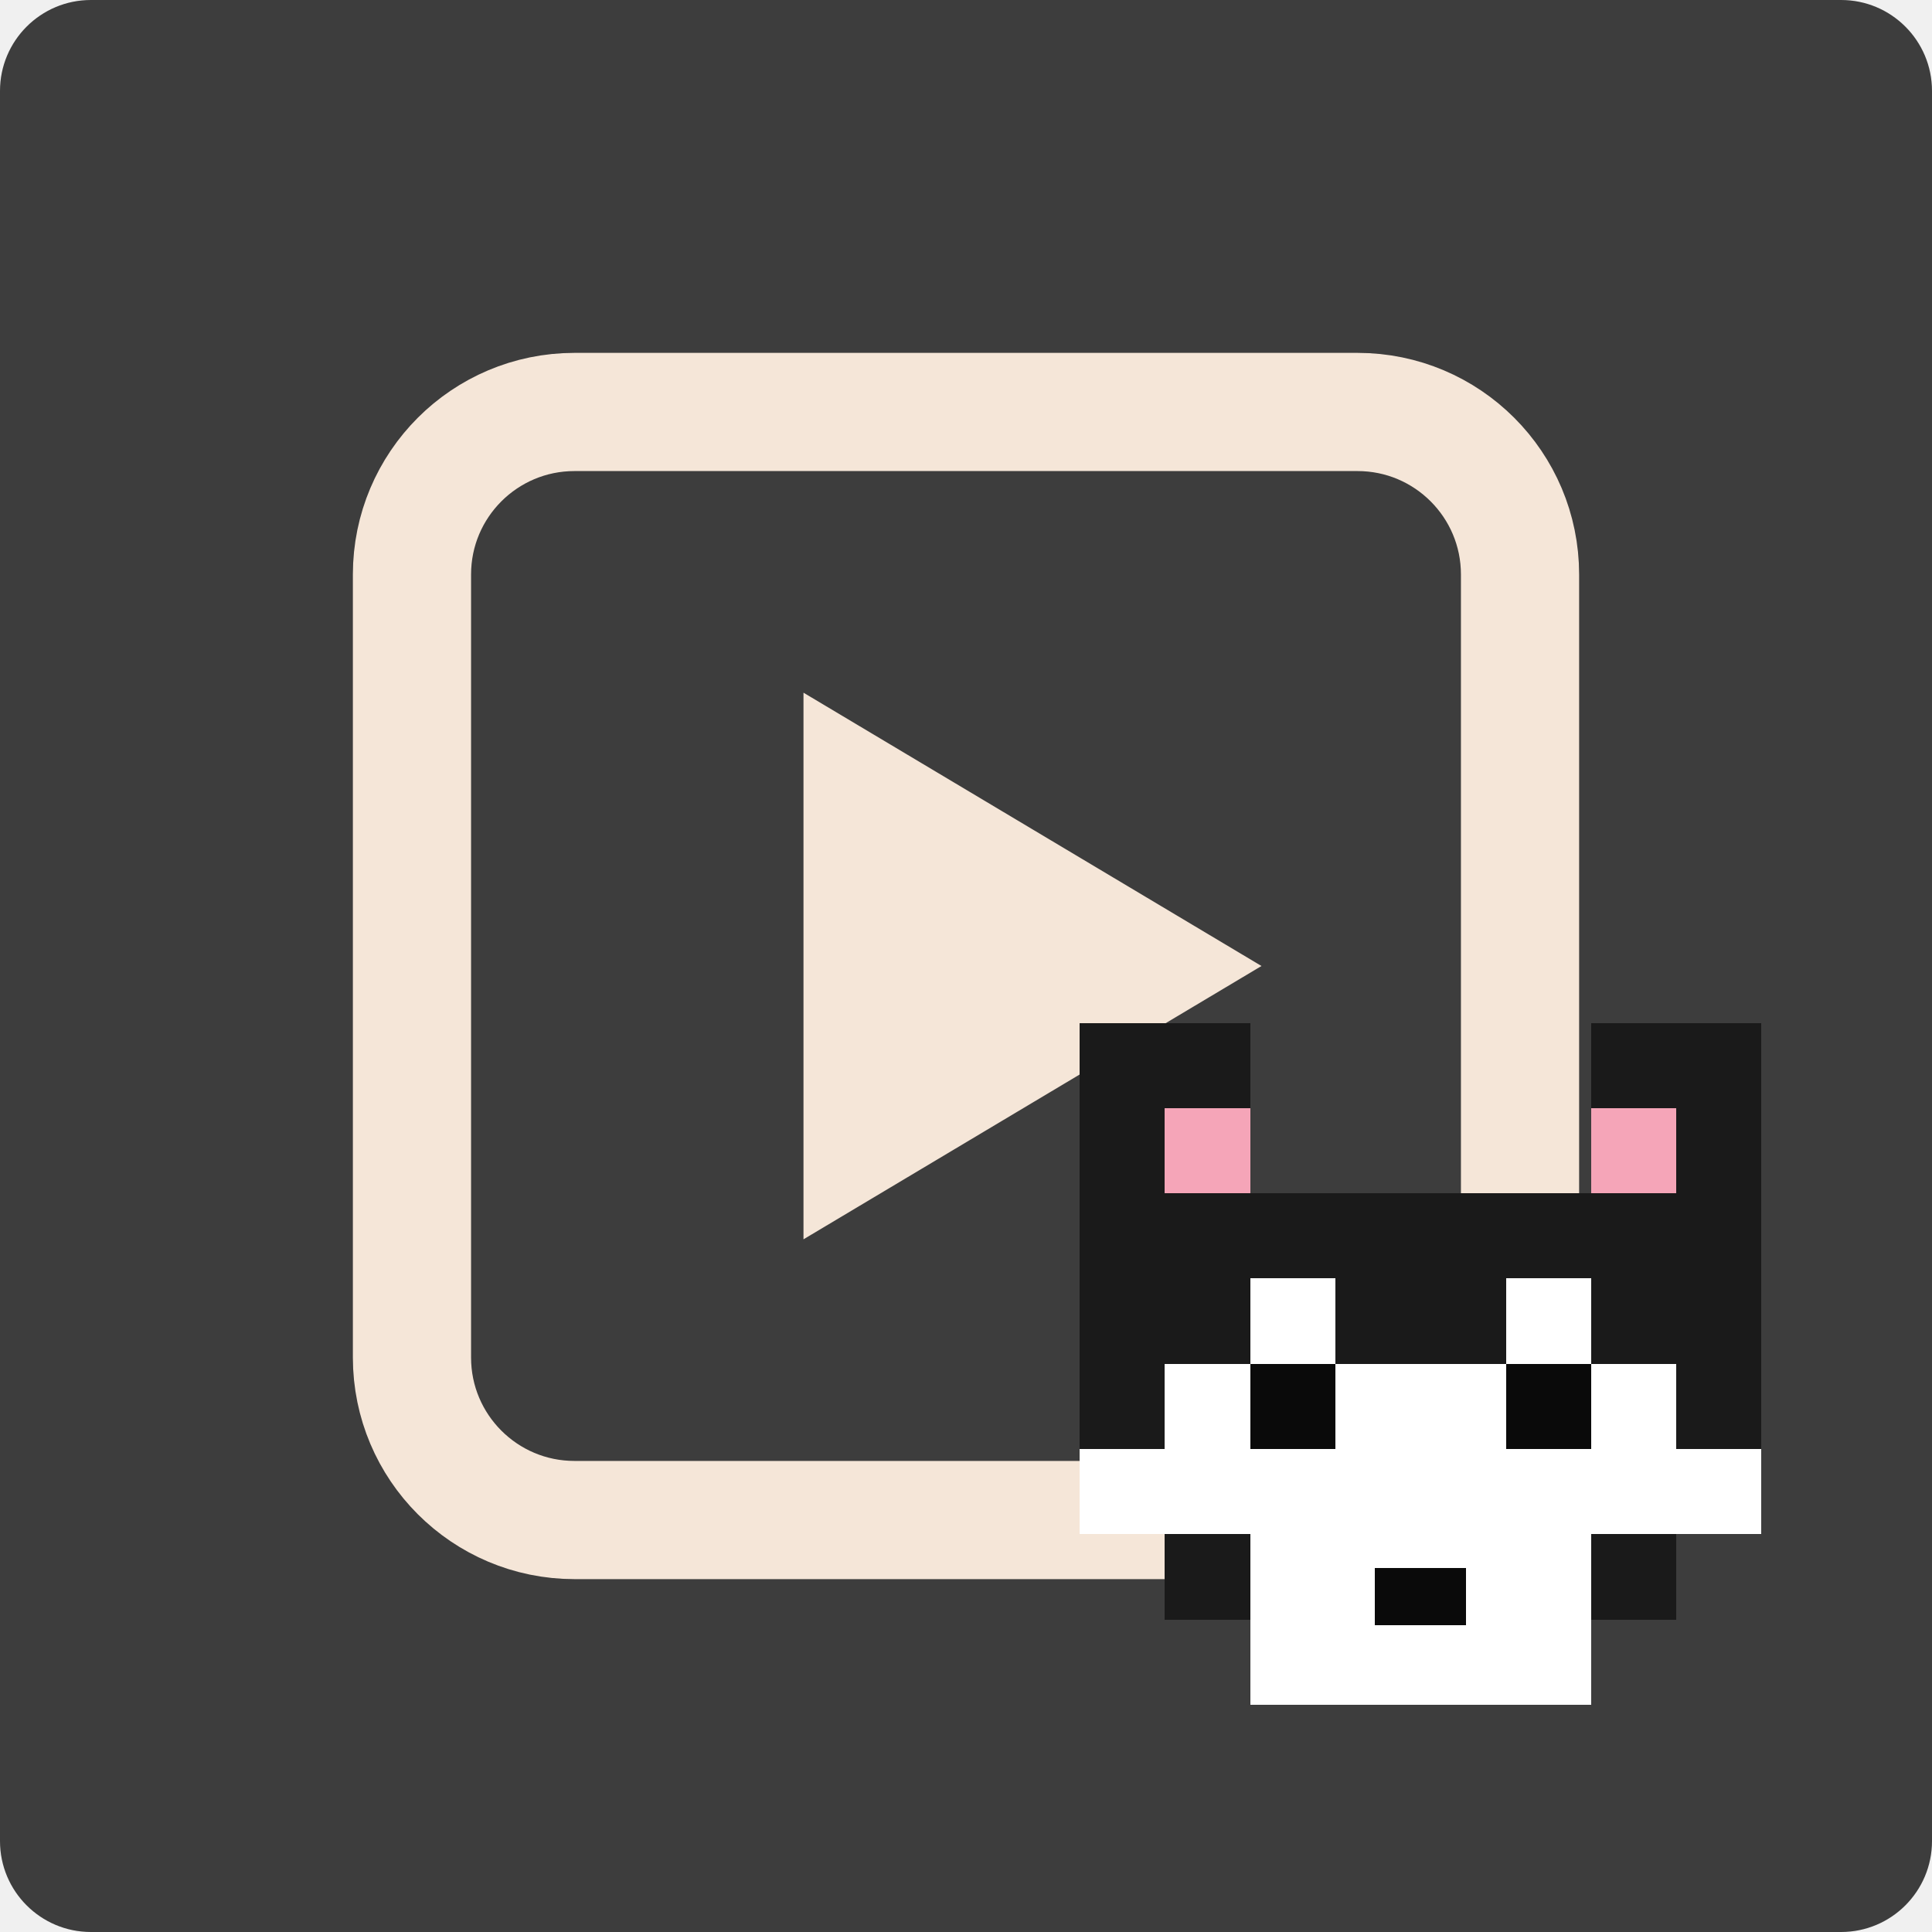
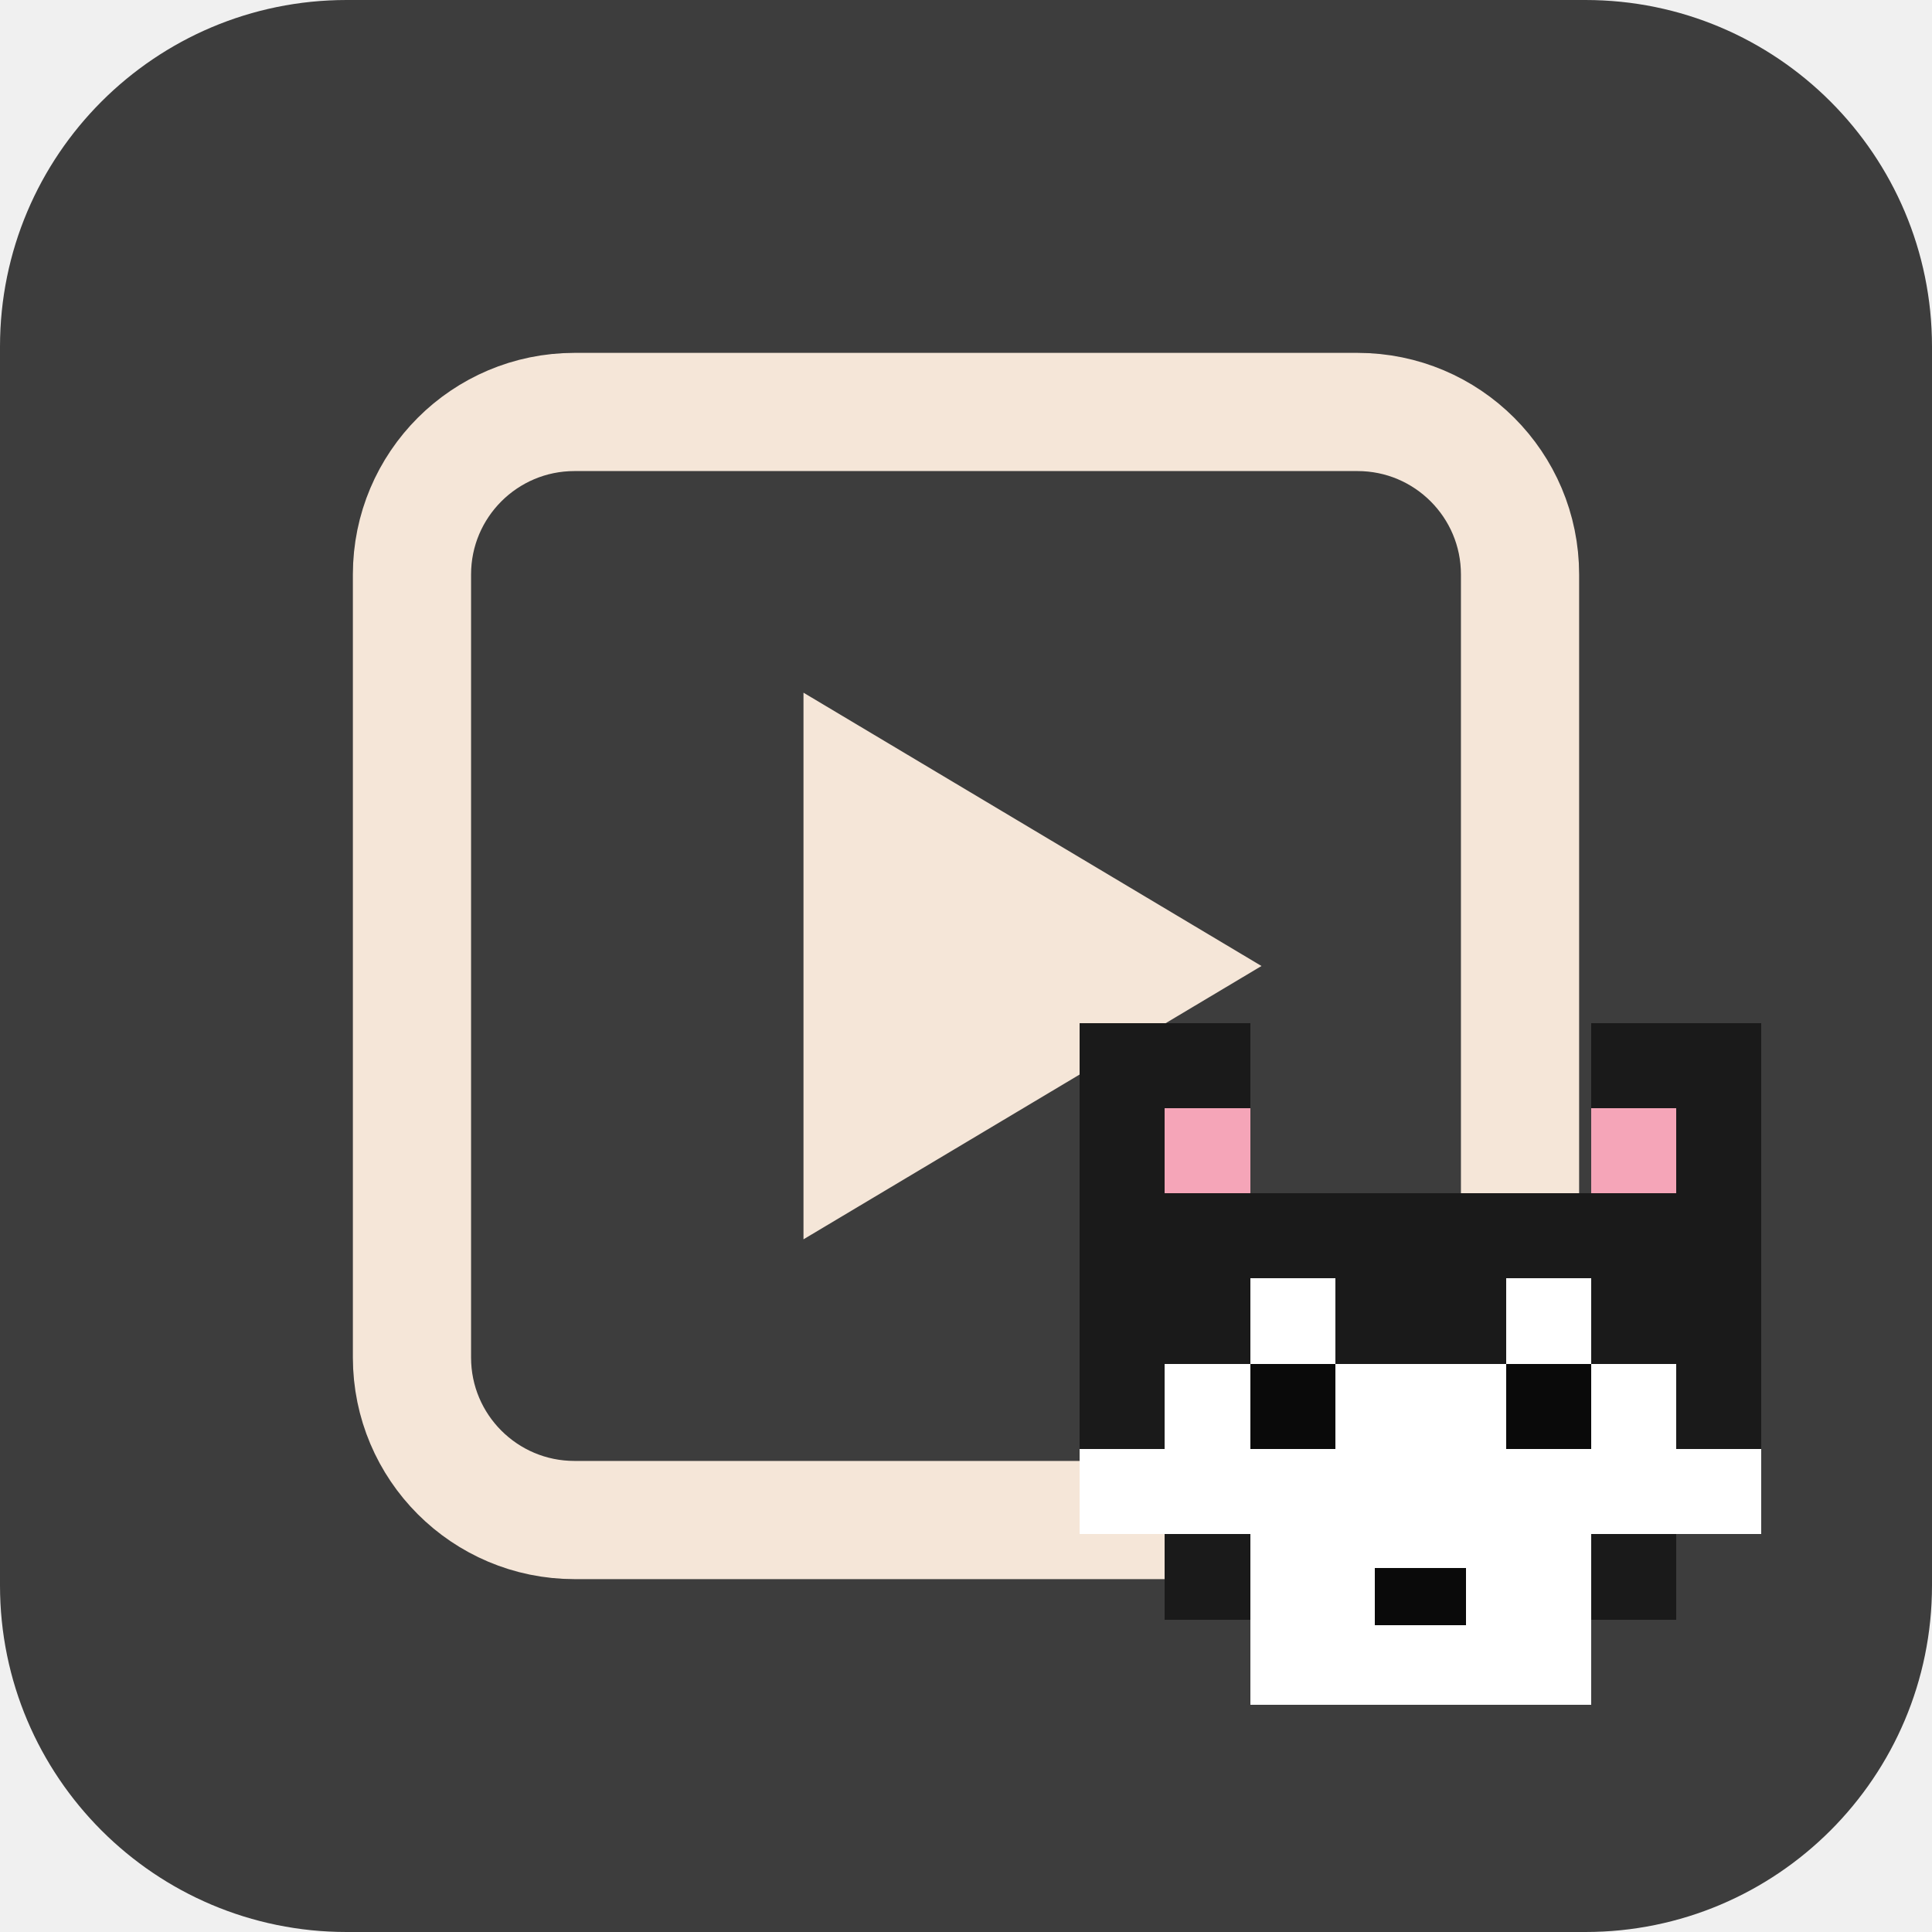
<svg xmlns="http://www.w3.org/2000/svg" viewBox="0 0 340 340" width="340" height="340">
-   <rect x="0" y="0" width="340" height="340" rx="16" ry="16" fill="#3D3D3D" />
+   <rect x="0" y="0" width="340" height="340" rx="61" ry="61" fill="#3D3D3D" />
  <g transform="translate(170,170) scale(1.3) translate(-140,-145)">
    <rect x="65" y="70" width="150" height="150" rx="22" ry="22" fill="none" stroke="#F5E6D8" stroke-width="16" />
    <path d="M 118 108 L 118 182 L 180 145 Z" fill="#F5E6D8" />
  </g>
  <g transform="translate(190, 180)" shape-rendering="crispEdges">
    <rect x="0" y="0" width="30" height="30" fill="#1A1A1A" />
    <rect x="90" y="0" width="30" height="30" fill="#1A1A1A" />
    <rect x="15" y="15" width="15" height="15" fill="#F5A5B8" />
    <rect x="90" y="15" width="15" height="15" fill="#F5A5B8" />
    <rect x="0" y="30" width="120" height="30" fill="#1A1A1A" />
    <rect x="30" y="45" width="15" height="15" fill="#FFFFFF" />
    <rect x="75" y="45" width="15" height="15" fill="#FFFFFF" />
    <rect x="0" y="60" width="120" height="30" fill="#FFFFFF" />
    <rect x="0" y="60" width="15" height="15" fill="#1A1A1A" />
    <rect x="105" y="60" width="15" height="15" fill="#1A1A1A" />
    <rect x="30" y="60" width="15" height="15" fill="#0A0A0A" />
    <rect x="75" y="60" width="15" height="15" fill="#0A0A0A" />
    <rect x="30" y="90" width="60" height="30" fill="#FFFFFF" />
    <rect x="15" y="90" width="15" height="15" fill="#1A1A1A" />
    <rect x="90" y="90" width="15" height="15" fill="#1A1A1A" />
    <rect x="52" y="96" width="16" height="10" fill="#0A0A0A" />
  </g>
</svg>
